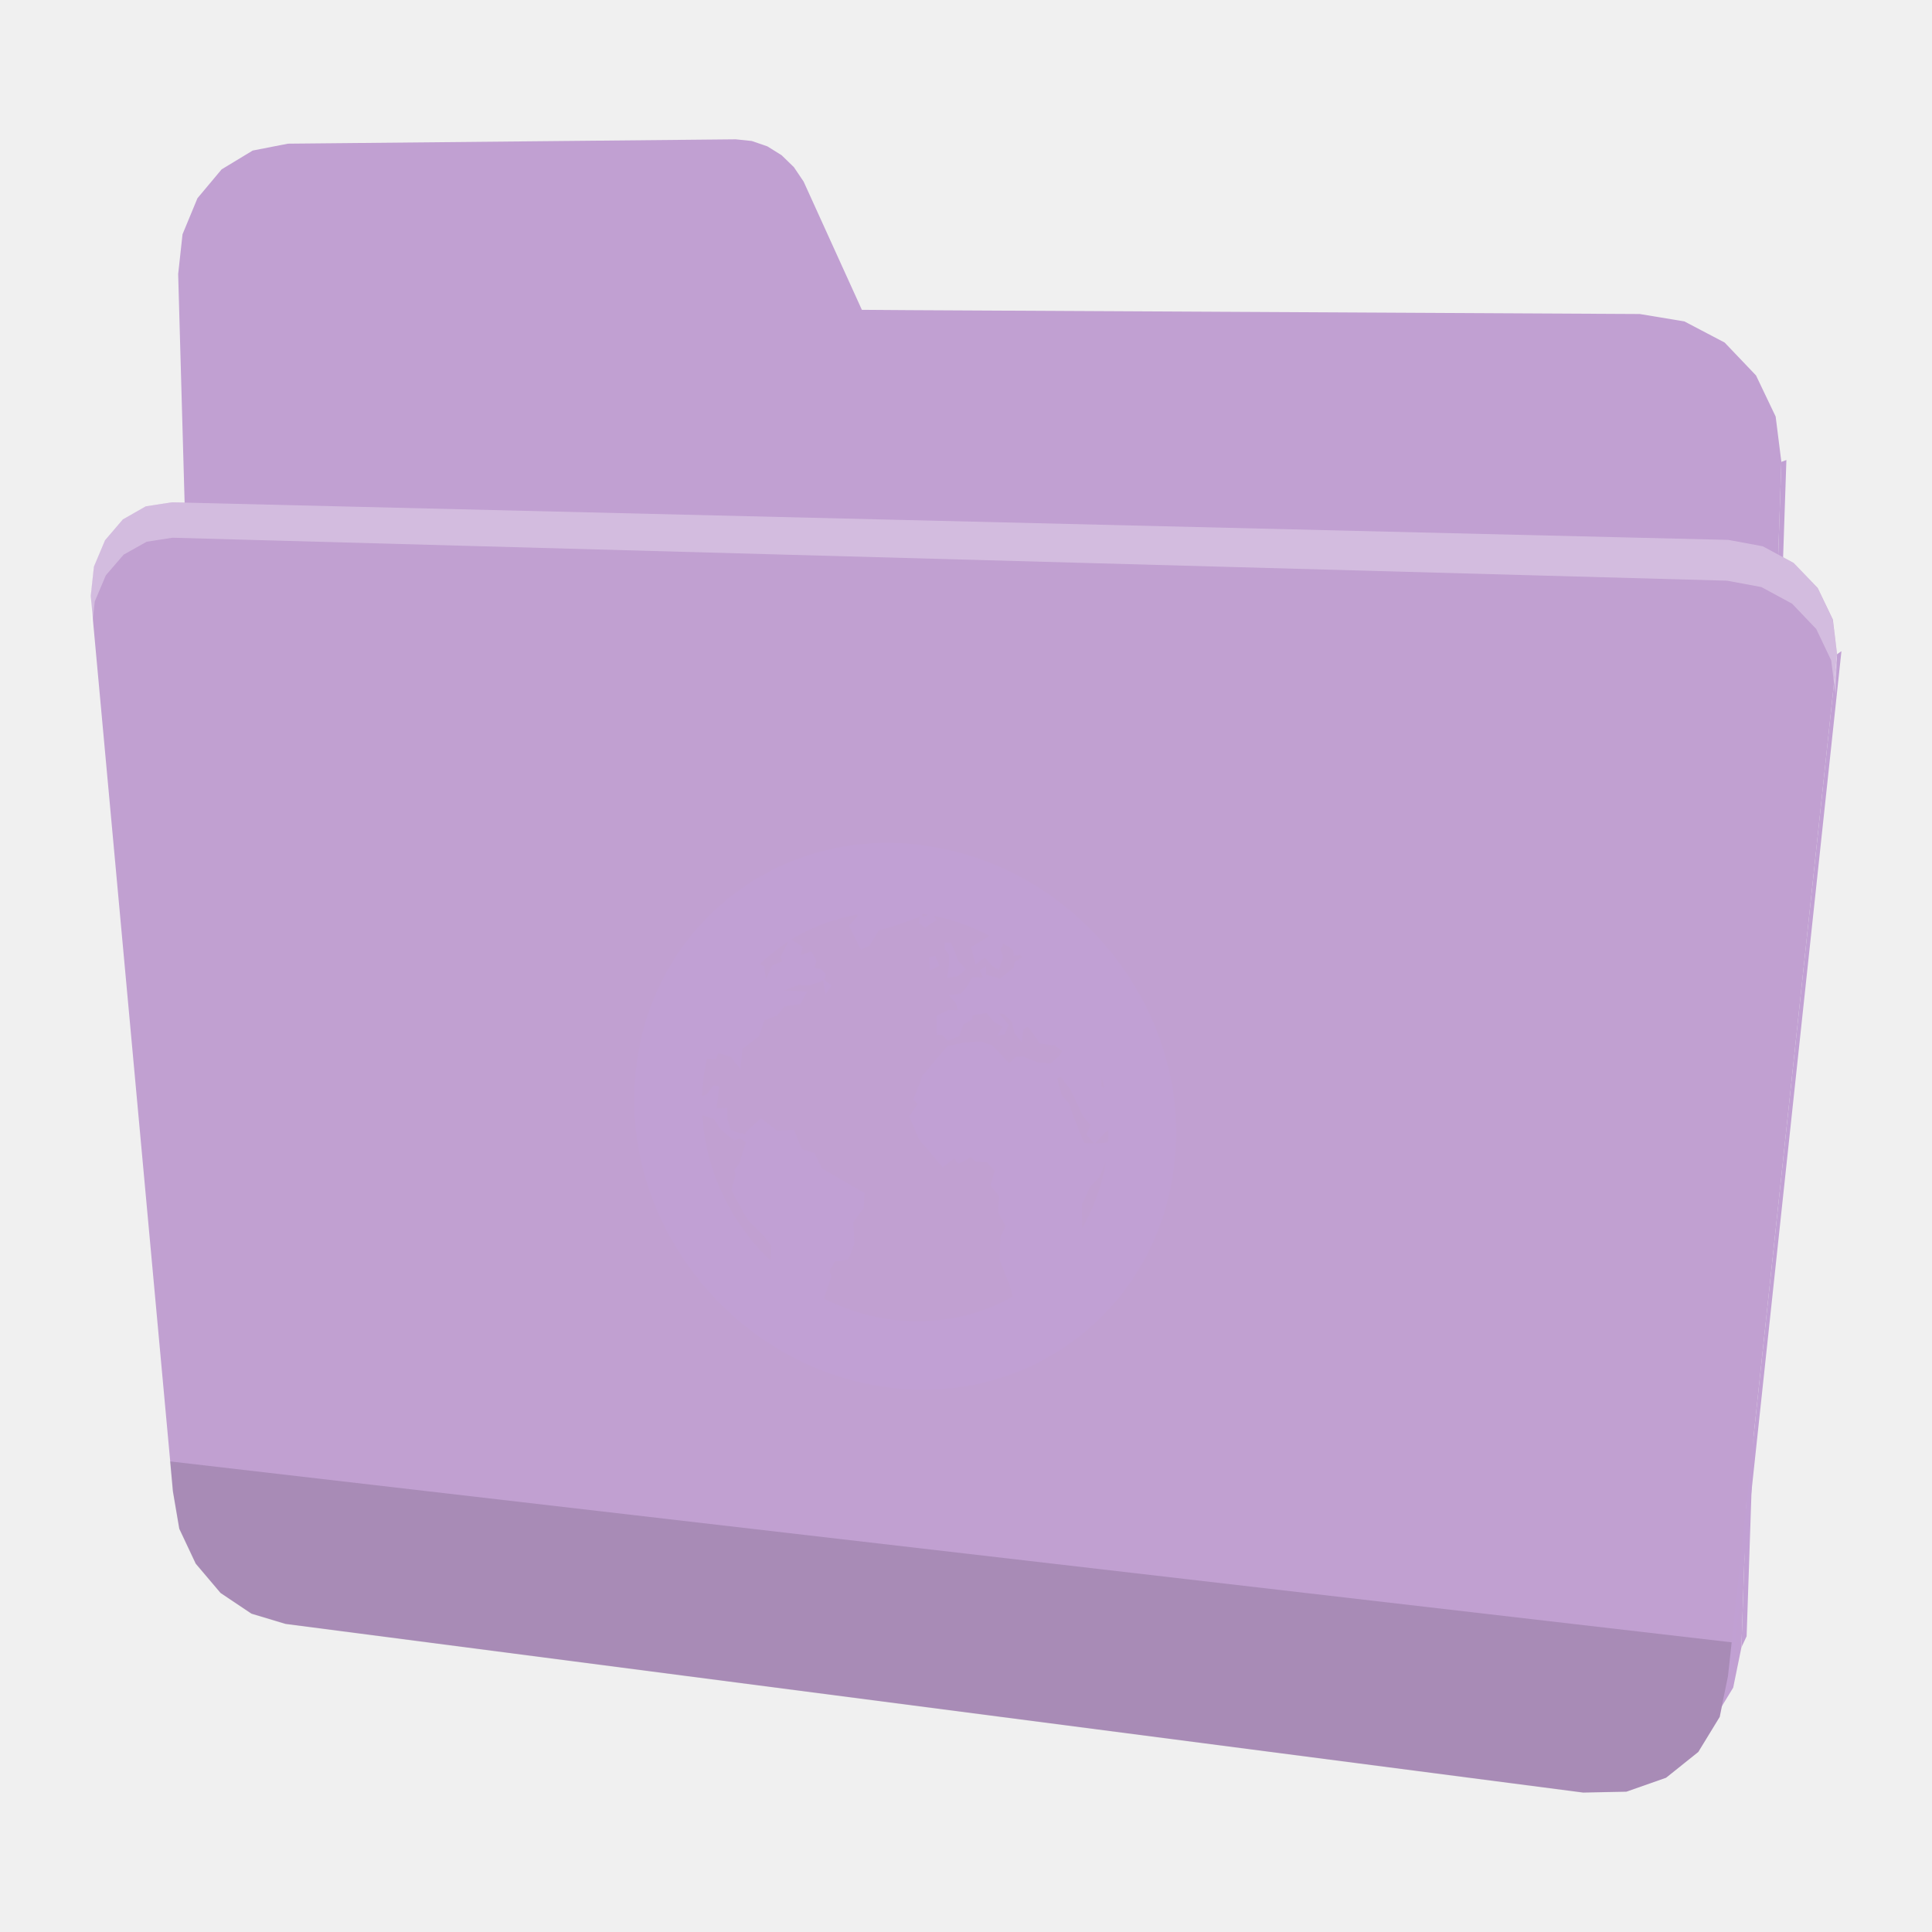
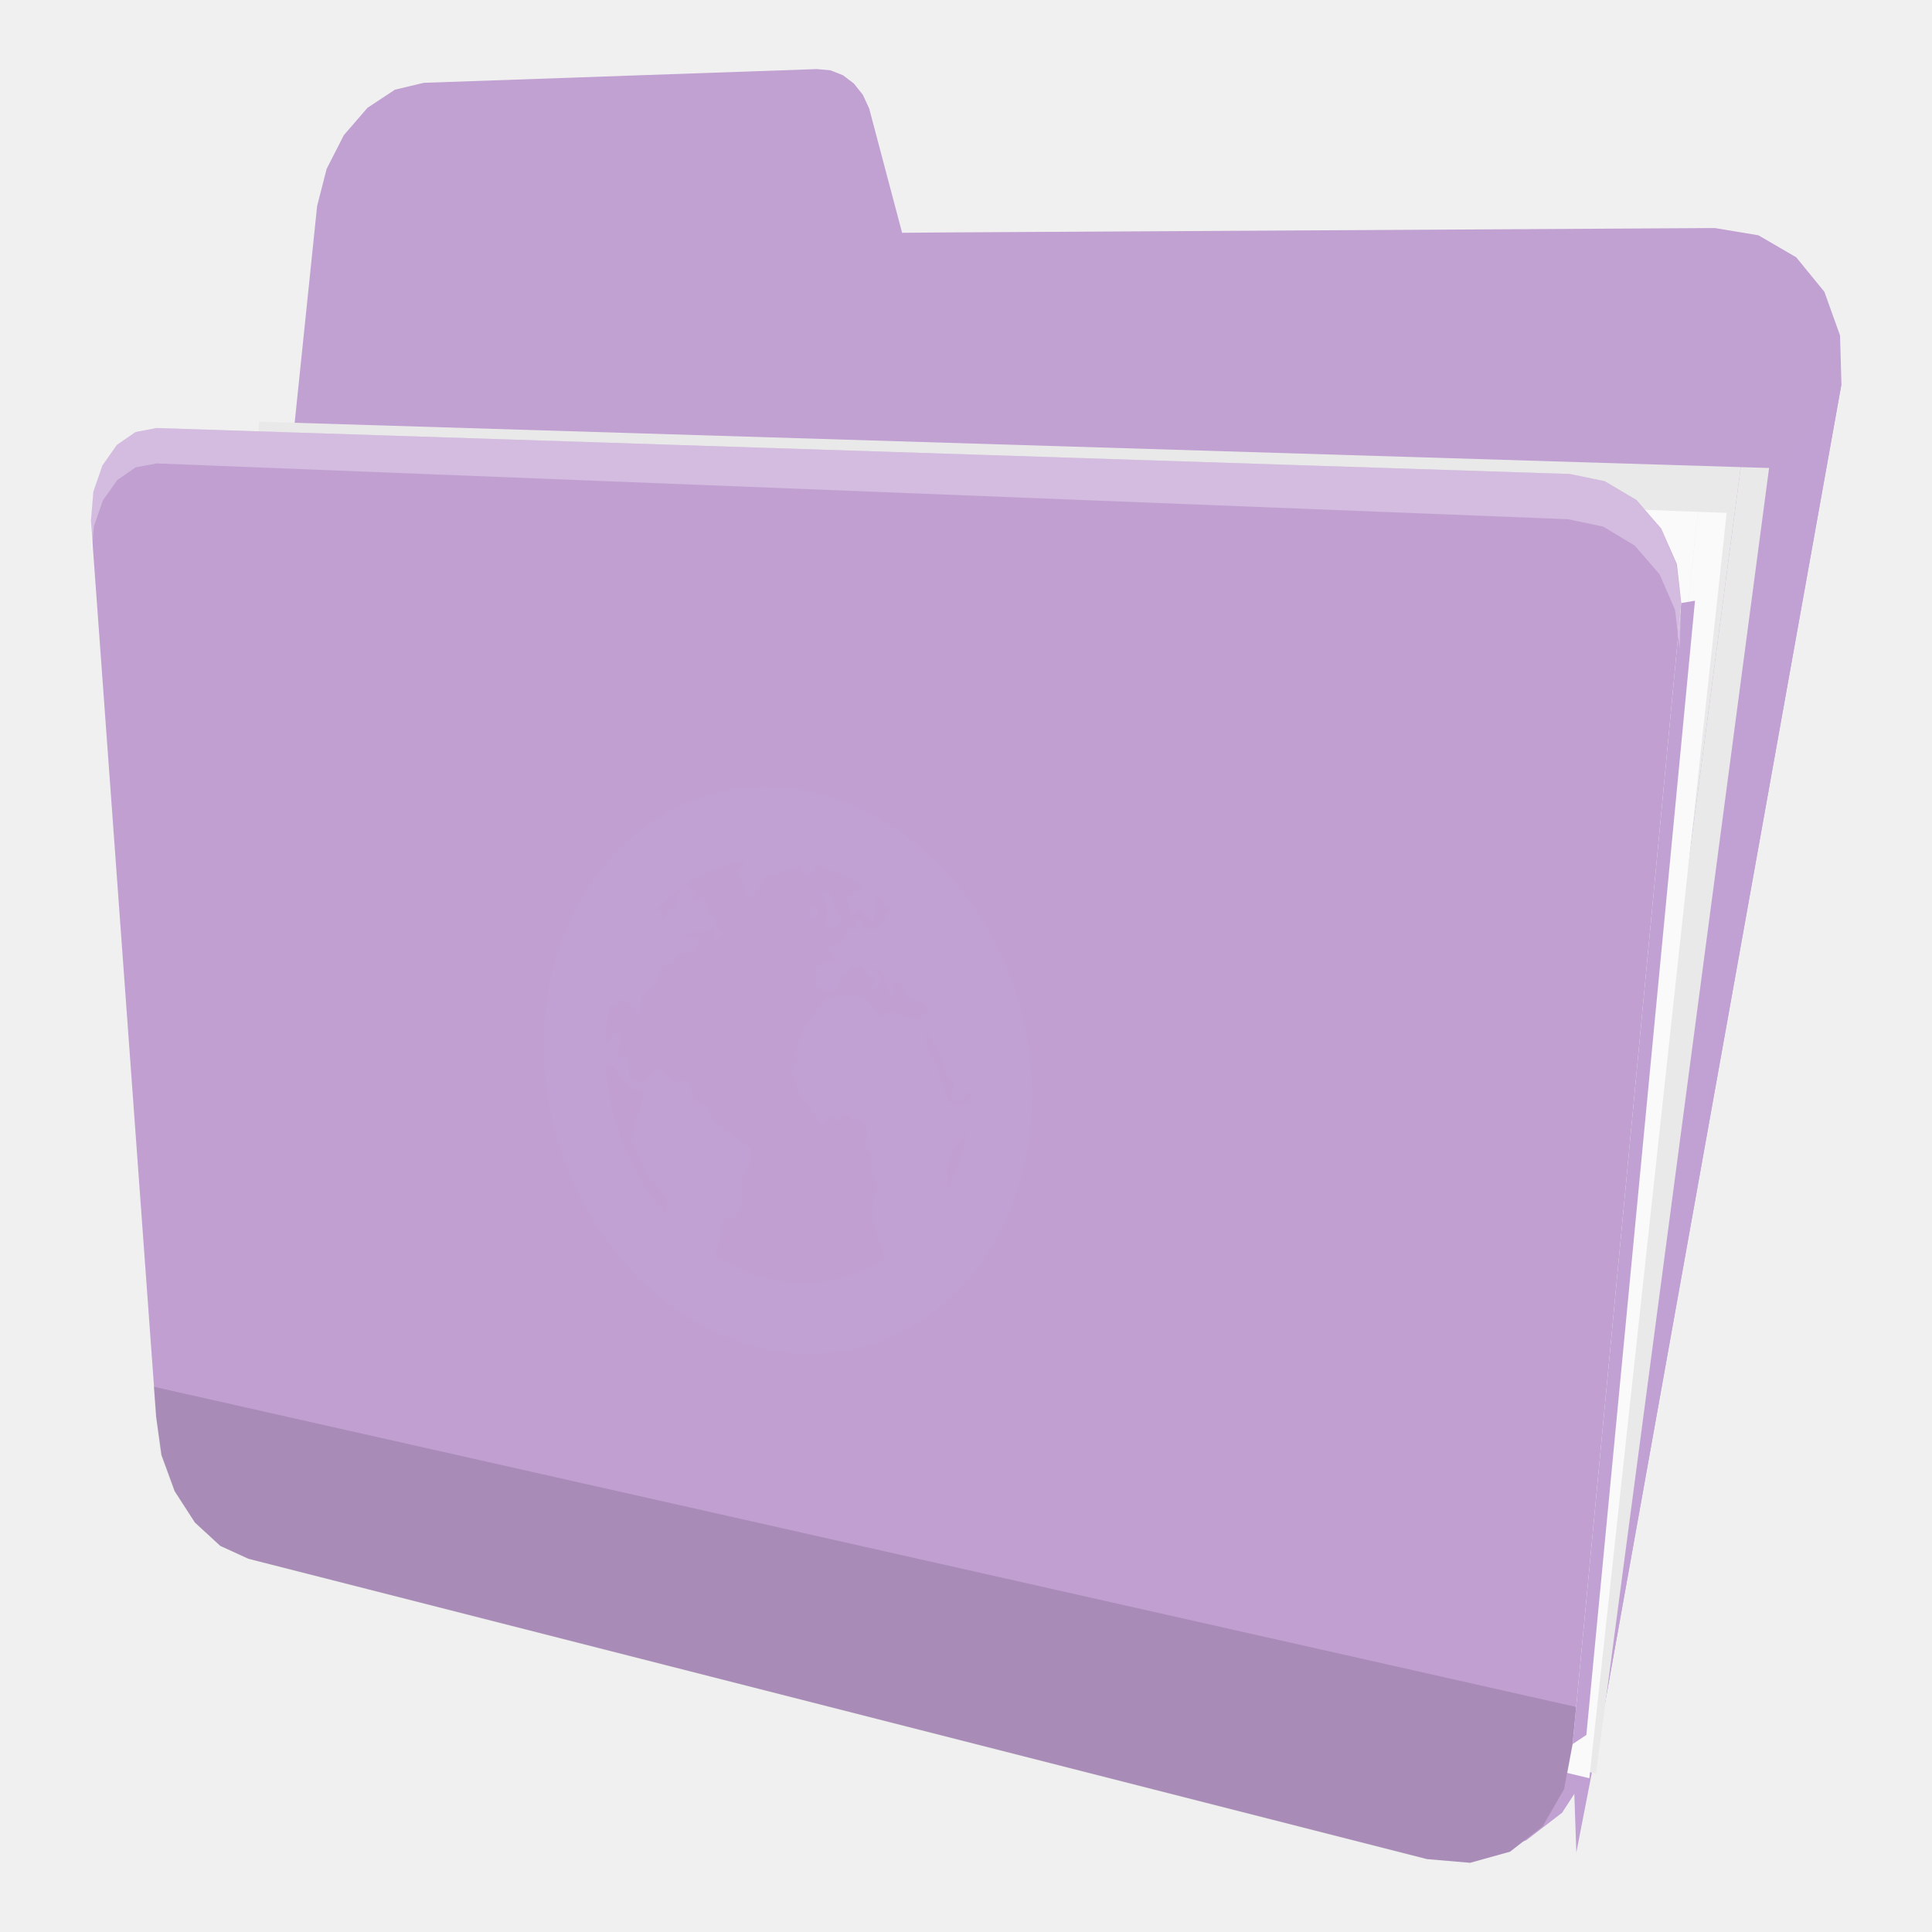
<svg xmlns="http://www.w3.org/2000/svg" width="64" height="64" viewBox="0 0 64 64" version="1.1">
-   <g transform="matrix(0.55593 0 0 0.55593 30.1738 29.3871)" stroke-linejoin="round">
-     <path fill="#c1a0d3" d="M49.49 45.30 L51.87 -25.34 L52.17 -25.45 L49.80 44.64 Z" />
-     <path fill="#c1a0d2" d="M-35.06 42.46 L-37.06 41.87 L-38.87 40.66 L-40.33 38.95 L-41.28 36.90 L-41.65 34.71 L-43.66 -36.53 L-43.40 -38.90 L-42.51 -41.05 L-41.07 -42.77 L-39.22 -43.89 L-37.12 -44.30 L-10.44 -44.56 L-10.44 -44.56 L-9.48 -44.46 L-8.55 -44.14 L-7.70 -43.61 L-6.97 -42.90 L-6.39 -42.04 L-2.92 -34.40 L-0.09 -34.38 L43.43 -34.15 L46.09 -33.71 L48.49 -32.45 L50.36 -30.49 L51.53 -28.04 L51.87 -25.34 L49.49 45.30 L49.00 47.70 L47.75 49.75 L45.86 51.26 L43.54 52.08 L41.01 52.14 Z" />
-     <path fill="#c1a0d3" d="M55.19 -13.88 L48.69 47.00 L48.98 46.38 L55.45 -14.06 Z" />
-     <path fill="#c1a0d1" d="M-48.87 -17.35 L-48.68 -19.10 L-48.02 -20.67 L-46.96 -21.91 L-45.59 -22.69 L-44.04 -22.93 L48.71 -20.69 L50.76 -20.31 L52.60 -19.32 L54.04 -17.82 L54.94 -15.94 L55.19 -13.88 L48.69 47.00 L48.20 49.44 L46.92 51.53 L45.00 53.07 L42.64 53.90 L40.06 53.95 L-37.26 43.90 L-39.29 43.29 L-41.13 42.06 L-42.61 40.31 L-43.59 38.23 L-43.97 36.00 Z" />
-     <path fill="#000" fill-opacity="0.13" d="M-44.14 34.22 L48.91 45.00 L48.69 47.01 L48.19 49.45 L46.92 51.54 L45.00 53.07 L42.63 53.90 L40.06 53.96 L-37.27 43.91 L-39.30 43.30 L-41.14 42.06 L-42.62 40.32 L-43.60 38.24 L-43.98 36.01 Z" />
-     <path fill="#fff" fill-opacity="0.3" d="M-48.88 -17.35 L-48.69 -19.10 L-48.04 -20.67 L-46.98 -21.91 L-45.60 -22.69 L-44.06 -22.93 L48.71 -20.69 L50.76 -20.31 L52.60 -19.32 L54.04 -17.81 L54.93 -15.93 L55.19 -13.88 L55.10 -11.45 L54.84 -13.51 L53.95 -15.38 L52.51 -16.89 L50.68 -17.88 L48.63 -18.26 L-44.00 -20.82 L-45.54 -20.58 L-46.91 -19.81 L-47.97 -18.58 L-48.63 -17.02 L-48.82 -15.27 Z" />
-     <g transform="matrix(1.61539 0.08575 0.01783 1.62713 -453.8915 -1229.014)">
+   <g transform="matrix(0.58315 0 0 0.58315 26.5592 27.6672)" stroke-linejoin="round">
+     <path fill="#c1a0d2" d="M-30.51 40.77 L-32.05 40.01 L-33.32 38.64 L-34.22 36.79 L-34.65 34.63 L-34.59 32.39 L-27.53 -35.74 L-26.99 -37.85 L-26.01 -39.77 L-24.67 -41.32 L-23.11 -42.35 L-21.47 -42.74 L0.86 -43.52 L0.86 -43.52 L1.63 -43.45 L2.34 -43.17 L2.96 -42.70 L3.47 -42.06 L3.83 -41.28 L5.70 -34.22 L8.05 -34.24 L51.87 -34.49 L54.34 -34.08 L56.49 -32.83 L58.09 -30.87 L58.98 -28.39 L59.06 -25.62 L45.41 50.54 L44.66 53.27 L43.19 55.53 L41.15 57.10 L38.77 57.82 L36.28 57.65 Z" />
+     <path fill="#c1a0d3" d="M49.96 -13.19 L43.79 51.63 L44.00 57.79 L45.41 50.54 L59.06 -25.62 Z" />
+     <path fill="#E9E9E9" d="M-34.26 34.67 L-30.83 -23.49 L53.34 -20.91 L43.58 52.95 Z" />
+     <path fill="#E9E9E9" d="M43.58 52.95 L53.34 -20.91 L54.95 -20.86 L45.12 53.31 Z" />
+     <path fill="#FAFAFA" d="M-34.74 34.83 L-33.94 -21.57 L50.91 -18.37 L43.20 53.20 Z" />
+     <path fill="#FAFAFA" d="M43.20 53.20 L50.91 -18.37 L52.54 -18.31 L44.74 53.57 Z" />
+     <path fill="#c1a0d3" d="M49.96 -13.19 L43.79 51.63 L44.57 51.11 L50.74 -13.32 Z" />
+     <path fill="#c1a0d1" d="M-40.38 -17.87 L-40.24 -19.52 L-39.73 -21.00 L-38.91 -22.17 L-37.85 -22.90 L-36.66 -23.13 L43.62 -20.52 L45.61 -20.11 L47.41 -19.04 L48.82 -17.42 L49.71 -15.40 L49.96 -13.19 L43.79 51.63 L43.31 54.20 L42.09 56.30 L40.24 57.74 L37.97 58.37 L35.52 58.16 L-31.43 41.10 L-33.03 40.37 L-34.47 39.04 L-35.62 37.26 L-36.37 35.20 L-36.67 33.05 Z" />
+     <path fill="#000" fill-opacity="0.13" d="M-36.81 31.33 L43.99 49.52 L43.78 51.64 L43.30 54.20 L42.08 56.31 L40.23 57.74 L37.96 58.38 L35.51 58.17 L-31.44 41.11 L-33.04 40.37 L-34.48 39.05 L-35.63 37.27 L-36.39 35.21 L-36.68 33.05 Z" />
+     <path fill="#fff" fill-opacity="0.3" d="M-40.40 -17.87 L-40.25 -19.52 L-39.75 -21.00 L-38.93 -22.17 L-37.87 -22.90 L-36.68 -23.13 L43.61 -20.52 L45.60 -20.11 L47.39 -19.04 L48.81 -17.42 L49.69 -15.40 L49.95 -13.19 L49.87 -10.59 L49.61 -12.80 L48.73 -14.82 L47.32 -16.45 L45.53 -17.53 L43.54 -17.95 L-36.63 -21.12 L-37.83 -20.90 L-38.88 -20.18 L-39.70 -19.02 L-40.21 -17.55 L-40.35 -15.90 Z" />
+     <g transform="matrix(1.38623 0.12902 0.01443 1.60273 -389.3513 -1222.823)">
      <defs>
        <g transform="translate(249.237,93.25893)" style="display:inline" id="m-folder_64">
          <g id="m-g899" transform="matrix(1,0,0,0.9803922,-4.23695,-20.12167)">
            <rect style="opacity:0.2" width="56" height="36" x="4" y="22" rx="2.8" ry="2.8" id="m-rect2-1" />
            <path style="fill:#c89e6b;fill-opacity:1" d="M 4,46.2 C 4,47.751 5.249,49 6.8,49 H 57.2 C 58.751,49 60,47.751 60,46.2 V 15.8 C 60,14.249 58.751,13 57.2,13 H 32 C 27.8,13 26.4,7 22.2,7 H 6.8 C 5.249,7 4,8.249 4,9.8" id="m-path4-2" />
            <rect style="opacity:0.2" width="56" height="36" x="4" y="20" rx="2.8" ry="2.8" id="m-rect6-9" />
            <rect style="fill:#e8e8e8" width="48" height="22" x="8" y="16" rx="2.8" ry="2.8" id="m-rect8-3" />
            <g id="m-g829-5" transform="matrix(1.399941,0,0,1.384561,-1.599763,-1.152853)">
              <rect style="fill:#eeca8f" width="40" height="26" x="4" y="16" rx="2" ry="2" id="m-rect10-35-1" />
            </g>
            <path style="opacity:0.1;fill:#ffffff" d="M 6.801,7 C 5.25,7 4,8.25 4,9.801 V 10.801 C 4,9.25 5.25,8 6.801,8 H 22.199 c 4.2,0 5.601,6 9.801,6 H 57.199 C 58.75,14 60,15.25 60,16.801 v -1 C 60,14.25 58.75,13 57.199,13 H 32 C 27.8,13 26.399,7 22.199,7 Z" id="m-path12-9" />
          </g>
          <rect y="-20.259" x="-4.237" height="64" width="64" id="m-rect4145-5" style="opacity:1;fill:none;fill-opacity:1;stroke:none;stroke-width:1;stroke-linecap:butt;stroke-linejoin:miter;stroke-miterlimit:4;stroke-dasharray:none;stroke-dashoffset:0;stroke-opacity:1" />
        </g>
      </defs>
      <g id="m-network-workgroup_64" transform="translate(0,-128)">
        <path id="m-path6534-6" d="m 272.5,867.359 a 10,10 0 0 0 -1.023,0.051 c -1.008,0.102 -1.971,0.355 -2.869,0.735 a 10,10 0 0 0 -0.002,0.003 c -0.307,0.13 -0.606,0.273 -0.896,0.432 a 10,10 0 0 0 -0.21,0.129 c -0.205,0.119 -0.412,0.238 -0.608,0.371 a 10,10 0 0 0 -0.398,0.298 c -0.13,0.098 -0.263,0.191 -0.388,0.295 a 10,10 0 0 0 -0.371,0.337 c -0.116,0.107 -0.235,0.212 -0.347,0.325 a 10,10 0 0 0 -0.322,0.354 c -0.113,0.126 -0.23,0.249 -0.337,0.381 a 10,10 0 0 0 -0.286,0.383 c -0.099,0.135 -0.198,0.268 -0.291,0.408 a 10,10 0 0 0 -0.22,0.359 c -0.104,0.173 -0.207,0.348 -0.3,0.527 a 10,10 0 0 0 -0.144,0.298 c -0.092,0.192 -0.181,0.385 -0.261,0.583 a 10,10 0 0 0 -0.134,0.364 c -0.068,0.189 -0.134,0.379 -0.19,0.574 a 10,10 0 0 0 -0.098,0.376 c -0.05,0.199 -0.094,0.399 -0.132,0.603 a 10,10 0 0 0 -0.061,0.388 c -0.027,0.188 -0.052,0.375 -0.068,0.566 a 10,10 0 0 0 -0.044,0.859 10,10 0 0 0 0.051,1.011 c 3.9e-4,0.005 -3.9e-4,0.009 0,0.013 0.102,1.008 0.355,1.971 0.735,2.869 a 10,10 0 0 0 0.002,0.003 c 0.13,0.307 0.273,0.606 0.432,0.896 a 10,10 0 0 0 0.129,0.21 c 0.119,0.205 0.238,0.412 0.371,0.608 a 10,10 0 0 0 0.298,0.398 c 0.098,0.13 0.191,0.263 0.295,0.388 a 10,10 0 0 0 0.337,0.371 c 0.107,0.116 0.212,0.235 0.325,0.347 a 10,10 0 0 0 0.354,0.322 c 0.126,0.113 0.249,0.23 0.381,0.337 a 10,10 0 0 0 0.383,0.286 c 0.135,0.099 0.268,0.198 0.408,0.291 a 10,10 0 0 0 0.359,0.22 c 0.173,0.104 0.348,0.207 0.527,0.3 a 10,10 0 0 0 0.298,0.144 c 0.192,0.092 0.385,0.181 0.583,0.261 a 10,10 0 0 0 0.364,0.134 c 0.189,0.068 0.379,0.134 0.574,0.19 a 10,10 0 0 0 0.376,0.098 c 0.199,0.049 0.399,0.094 0.603,0.132 a 10,10 0 0 0 0.388,0.061 c 0.188,0.027 0.375,0.052 0.566,0.068 a 10,10 0 0 0 0.859,0.044 c 0.337,0 0.67,-0.016 0.999,-0.049 a 10,10 0 0 0 0.024,-0.003 c 1.008,-0.102 1.971,-0.355 2.869,-0.735 0.002,-3.9e-4 0.002,-0.003 0.002,-0.003 0.307,-0.13 0.606,-0.273 0.896,-0.432 0.002,-9.1e-4 0.005,-9.1e-4 0.005,-0.003 a 10,10 0 0 0 0.205,-0.127 c 0.205,-0.119 0.412,-0.238 0.608,-0.371 a 10,10 0 0 0 0.398,-0.298 c 0.13,-0.098 0.263,-0.191 0.388,-0.295 a 10,10 0 0 0 0.371,-0.337 c 0.116,-0.107 0.235,-0.212 0.347,-0.325 a 10,10 0 0 0 0.322,-0.354 c 0.113,-0.126 0.23,-0.249 0.337,-0.381 a 10,10 0 0 0 0.286,-0.383 c 0.099,-0.135 0.198,-0.268 0.291,-0.408 a 10,10 0 0 0 0.22,-0.359 c 0.104,-0.173 0.207,-0.348 0.3,-0.527 a 10,10 0 0 0 0.144,-0.298 c 0.092,-0.192 0.181,-0.385 0.261,-0.583 a 10,10 0 0 0 0.134,-0.364 c 0.068,-0.189 0.134,-0.379 0.19,-0.574 a 10,10 0 0 0 0.098,-0.376 c 0.05,-0.199 0.095,-0.399 0.132,-0.603 a 10,10 0 0 0 0.061,-0.388 c 0.027,-0.188 0.052,-0.375 0.068,-0.566 a 10,10 0 0 0 0.044,-0.859 c 0,-0.337 -0.016,-0.67 -0.049,-0.999 a 10,10 0 0 0 -0.002,-0.024 c -0.102,-1.008 -0.355,-1.971 -0.735,-2.869 -3.8e-4,-9.1e-4 -0.002,-9.1e-4 -0.002,-0.002 -0.13,-0.307 -0.273,-0.606 -0.432,-0.896 -9.1e-4,-9.1e-4 -0.002,-0.005 -0.002,-0.005 a 10,10 0 0 0 -0.127,-0.205 c -0.119,-0.205 -0.238,-0.412 -0.371,-0.608 a 10,10 0 0 0 -0.298,-0.398 c -0.098,-0.13 -0.191,-0.263 -0.295,-0.388 a 10,10 0 0 0 -0.337,-0.371 c -0.107,-0.116 -0.212,-0.235 -0.325,-0.347 a 10,10 0 0 0 -0.354,-0.322 c -0.126,-0.113 -0.249,-0.23 -0.381,-0.337 a 10,10 0 0 0 -0.383,-0.286 c -0.135,-0.099 -0.268,-0.198 -0.408,-0.291 a 10,10 0 0 0 -0.359,-0.22 c -0.173,-0.104 -0.348,-0.207 -0.527,-0.3 a 10,10 0 0 0 -0.298,-0.144 c -0.192,-0.092 -0.385,-0.181 -0.583,-0.261 a 10,10 0 0 0 -0.364,-0.134 c -0.189,-0.068 -0.379,-0.134 -0.574,-0.19 a 10,10 0 0 0 -0.376,-0.098 c -0.199,-0.05 -0.399,-0.095 -0.603,-0.132 a 10,10 0 0 0 -0.388,-0.061 c -0.188,-0.027 -0.375,-0.052 -0.566,-0.068 a 10,10 0 0 0 -0.859,-0.044 z m 0.732,2.537 a 7.5,7.5 0 0 1 0.195,0.027 l -0.186,0.093 -0.039,-0.039 0.029,-0.081 z m 0.4,0.059 a 7.5,7.5 0 0 1 2.031,0.615 v 0.032 l -0.664,0.43 0.156,0.625 0.352,-0.273 0.234,0.273 0.273,0.156 0.156,-0.469 -0.078,-0.273 0.078,-0.195 0.034,-0.029 a 7.5,7.5 0 0 1 0.356,0.217 v 0.203 c 0.08,-0.022 0.162,-0.03 0.244,-0.042 a 7.5,7.5 0 0 1 0.086,0.064 l -0.291,0.212 -0.039,0.195 -0.508,0.43 -0.508,-0.117 v -0.312 l -0.234,0.156 0.117,0.273 h -0.391 l -0.195,0.352 -0.234,0.273 -0.469,0.078 0.273,0.273 0.078,0.273 h -0.352 l -0.43,0.234 v 0.703 h 0.195 l 0.195,0.195 0.43,-0.195 0.156,-0.43 0.312,-0.195 0.039,-0.156 0.508,-0.117 0.273,0.312 0.312,0.156 -0.195,0.352 0.273,-0.078 0.156,-0.352 -0.352,-0.391 h 0.156 l 0.312,0.273 0.078,0.391 0.273,0.352 0.078,-0.508 0.156,-0.078 c 0.165,0.175 0.29,0.389 0.43,0.586 l 0.547,0.039 0.273,0.195 -0.117,0.195 -0.312,0.273 h -0.43 l -0.586,-0.195 -0.273,0.039 -0.234,0.234 -0.625,-0.625 -0.43,-0.117 -0.625,0.078 -0.586,0.156 c -0.319,0.369 -0.635,0.749 -0.937,1.133 l -0.352,0.898 0.156,0.156 -0.312,0.469 0.352,0.82 c 0.284,0.328 0.575,0.648 0.859,0.977 l 0.43,-0.352 0.156,0.195 0.469,-0.273 0.156,0.156 h 0.43 l 0.273,0.312 -0.156,0.547 0.312,0.352 -0.039,0.625 0.273,0.469 -0.195,0.391 c -0.017,0.284 -0.039,0.575 -0.039,0.859 0.137,0.385 0.3,0.745 0.43,1.133 l 0.024,0.193 a 7.5,7.5 0 0 1 -3.892,1.096 7.5,7.5 0 0 1 -3.071,-0.666 l 0.298,-0.818 -0.078,-0.195 0.195,-0.352 0.508,-0.117 0.234,-0.586 -0.039,-0.781 0.391,-0.547 0.039,-0.547 c -0.533,-0.27 -1.033,-0.543 -1.562,-0.82 l -0.273,-0.547 -0.469,-0.117 -0.273,-0.703 -0.625,0.078 -0.586,-0.43 -0.586,0.547 v 0.078 c -0.177,-0.052 -0.389,-0.058 -0.547,-0.156 l -0.117,-0.391 v -0.391 l -0.391,0.039 c 0.033,-0.263 0.085,-0.558 0.117,-0.82 h -0.234 l -0.234,0.312 -0.178,0.09 a 7.5,7.5 0 0 1 0.19,-1.379 h 0.339 l 0.078,-0.234 0.469,0.117 0.352,0.43 0.078,-0.742 0.625,-0.508 0.195,-0.586 0.469,-0.195 0.273,-0.352 0.586,-0.117 0.273,-0.469 h -0.859 l 0.547,-0.234 h 0.391 l 0.508,-0.195 0.078,0.508 0.234,-0.352 -0.273,-0.195 0.078,-0.195 -0.195,-0.195 -0.234,-0.039 0.078,-0.234 -0.195,-0.352 -0.391,0.156 0.078,-0.312 -0.415,-0.242 a 7.5,7.5 0 0 1 1.623,-0.803 c 0.014,0.01 0.027,0.019 0.042,0.029 l 0.078,-0.071 a 7.5,7.5 0 0 1 0.703,-0.198 v 0.073 l -0.312,0.352 0.43,0.859 0.312,-0.156 0.352,-0.586 c 0.524,-0.165 1.028,-0.357 1.523,-0.586 l -0.039,0.234 0.234,0.156 0.43,-0.312 -0.117,-0.139 z m 0.391,0.959 v 0.234 l 0.156,0.195 v 0.352 l -0.078,0.508 0.391,-0.078 0.312,-0.273 -0.273,-0.273 c -0.086,-0.233 -0.166,-0.441 -0.273,-0.664 h -0.234 z m -5.762,0.266 -0.293,0.554 0.039,0.195 -0.352,0.156 -0.234,0.508 -0.078,-0.469 -0.151,-0.056 a 7.5,7.5 0 0 1 1.069,-0.889 z m 5.41,0.242 -0.234,0.078 0.039,0.469 0.352,-0.195 -0.156,-0.352 z m 6.094,4.106 a 7.5,7.5 0 0 1 0.093,0.417 l -0.093,-0.071 v -0.347 z m -1.523,0.073 0.352,0.43 0.469,0.977 0.273,0.312 -0.156,0.352 0.273,0.312 c -0.114,0.007 -0.234,0 -0.352,0 -0.213,-0.457 -0.385,-0.928 -0.547,-1.406 l -0.273,-0.312 -0.156,-0.586 0.117,-0.078 z m 1.753,1.873 a 7.5,7.5 0 0 1 -0.022,0.447 c -0.162,0.024 -0.319,0.052 -0.481,0.063 l 0.391,-0.43 0.112,-0.081 z m -14.982,0.239 0.417,0.115 0.273,0.391 0.469,0.352 0.234,-0.078 0.195,0.117 v 0.039 l -0.234,0.742 -0.195,0.273 0.039,0.156 -0.156,0.586 0.586,1.055 0.586,0.547 0.273,0.352 -0.027,0.554 a 7.5,7.5 0 0 1 -2.461,-5.2 z m 14.87,0.928 a 7.5,7.5 0 0 1 -0.898,2.473 v -0.864 l 0.312,-0.664 0.352,-0.391 z" style="color:#bebebe;display:inline;overflow:visible;visibility:visible;opacity:1;fill:#c1a0d4;fill-opacity:1;fill-rule:nonzero;stroke:none;stroke-width:0.909;stroke-opacity:1;marker:none;enable-background:accumulate" />
      </g>
    </g>
  </g>
</svg>
